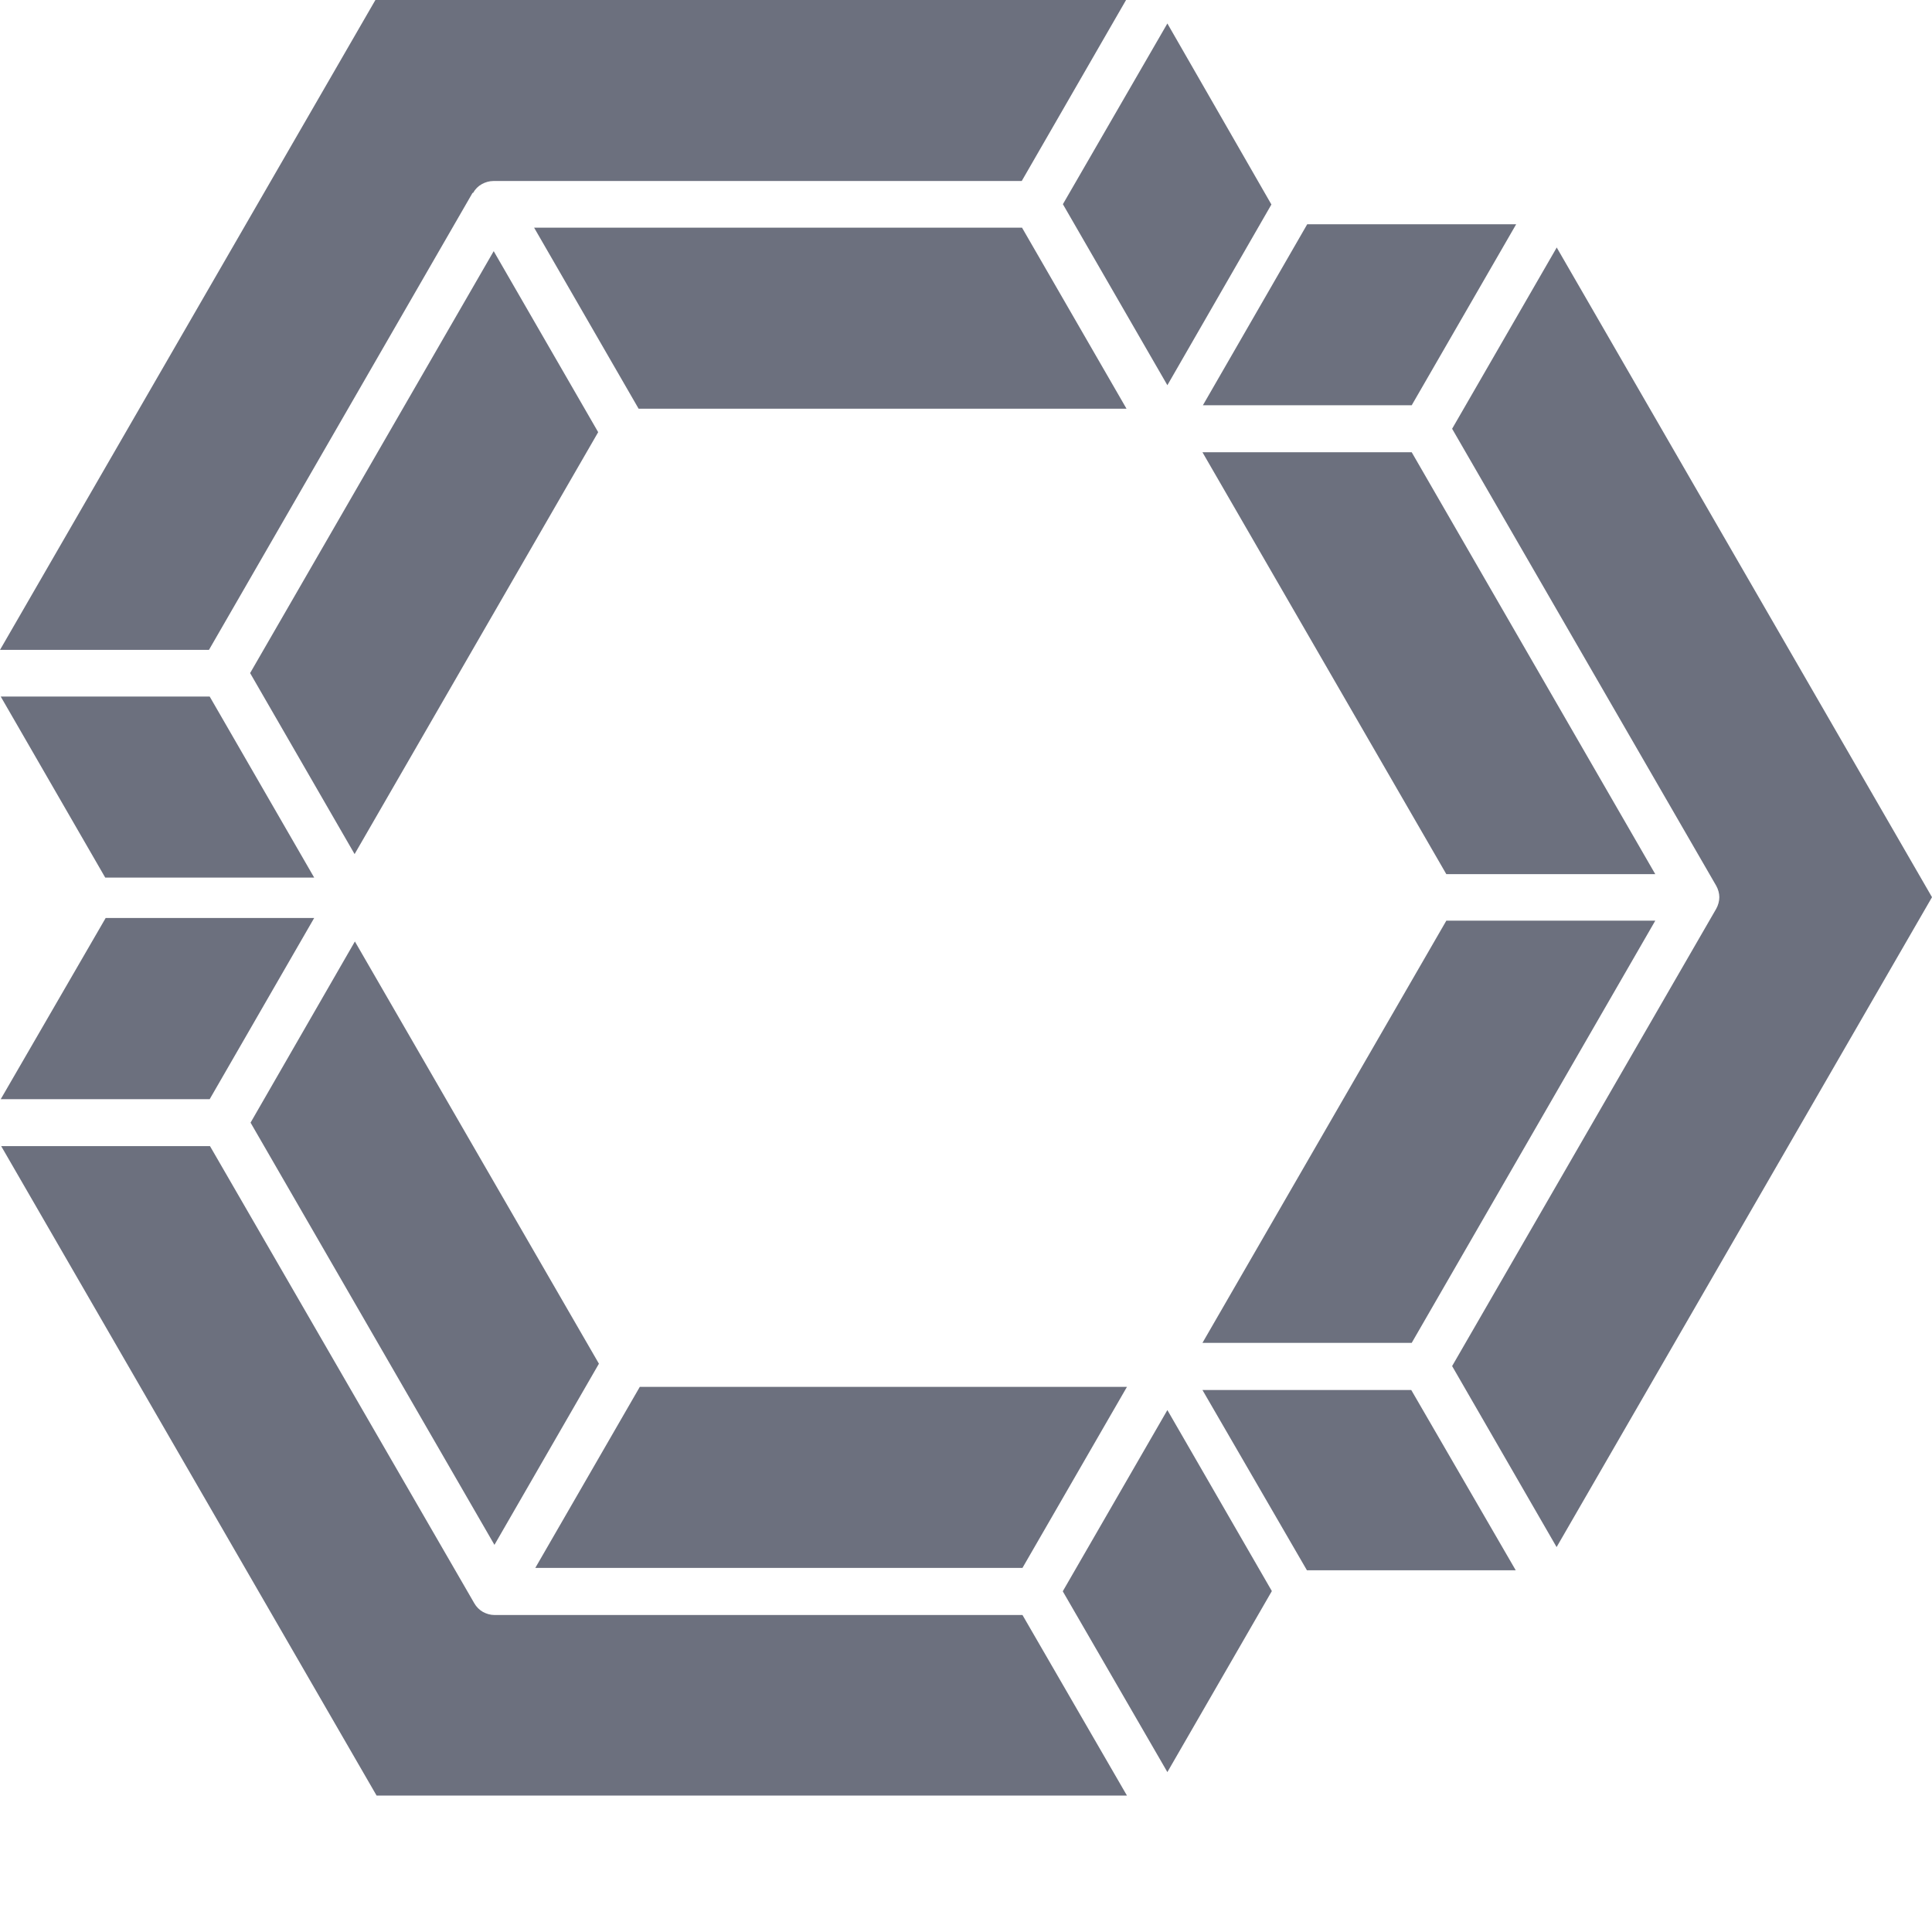
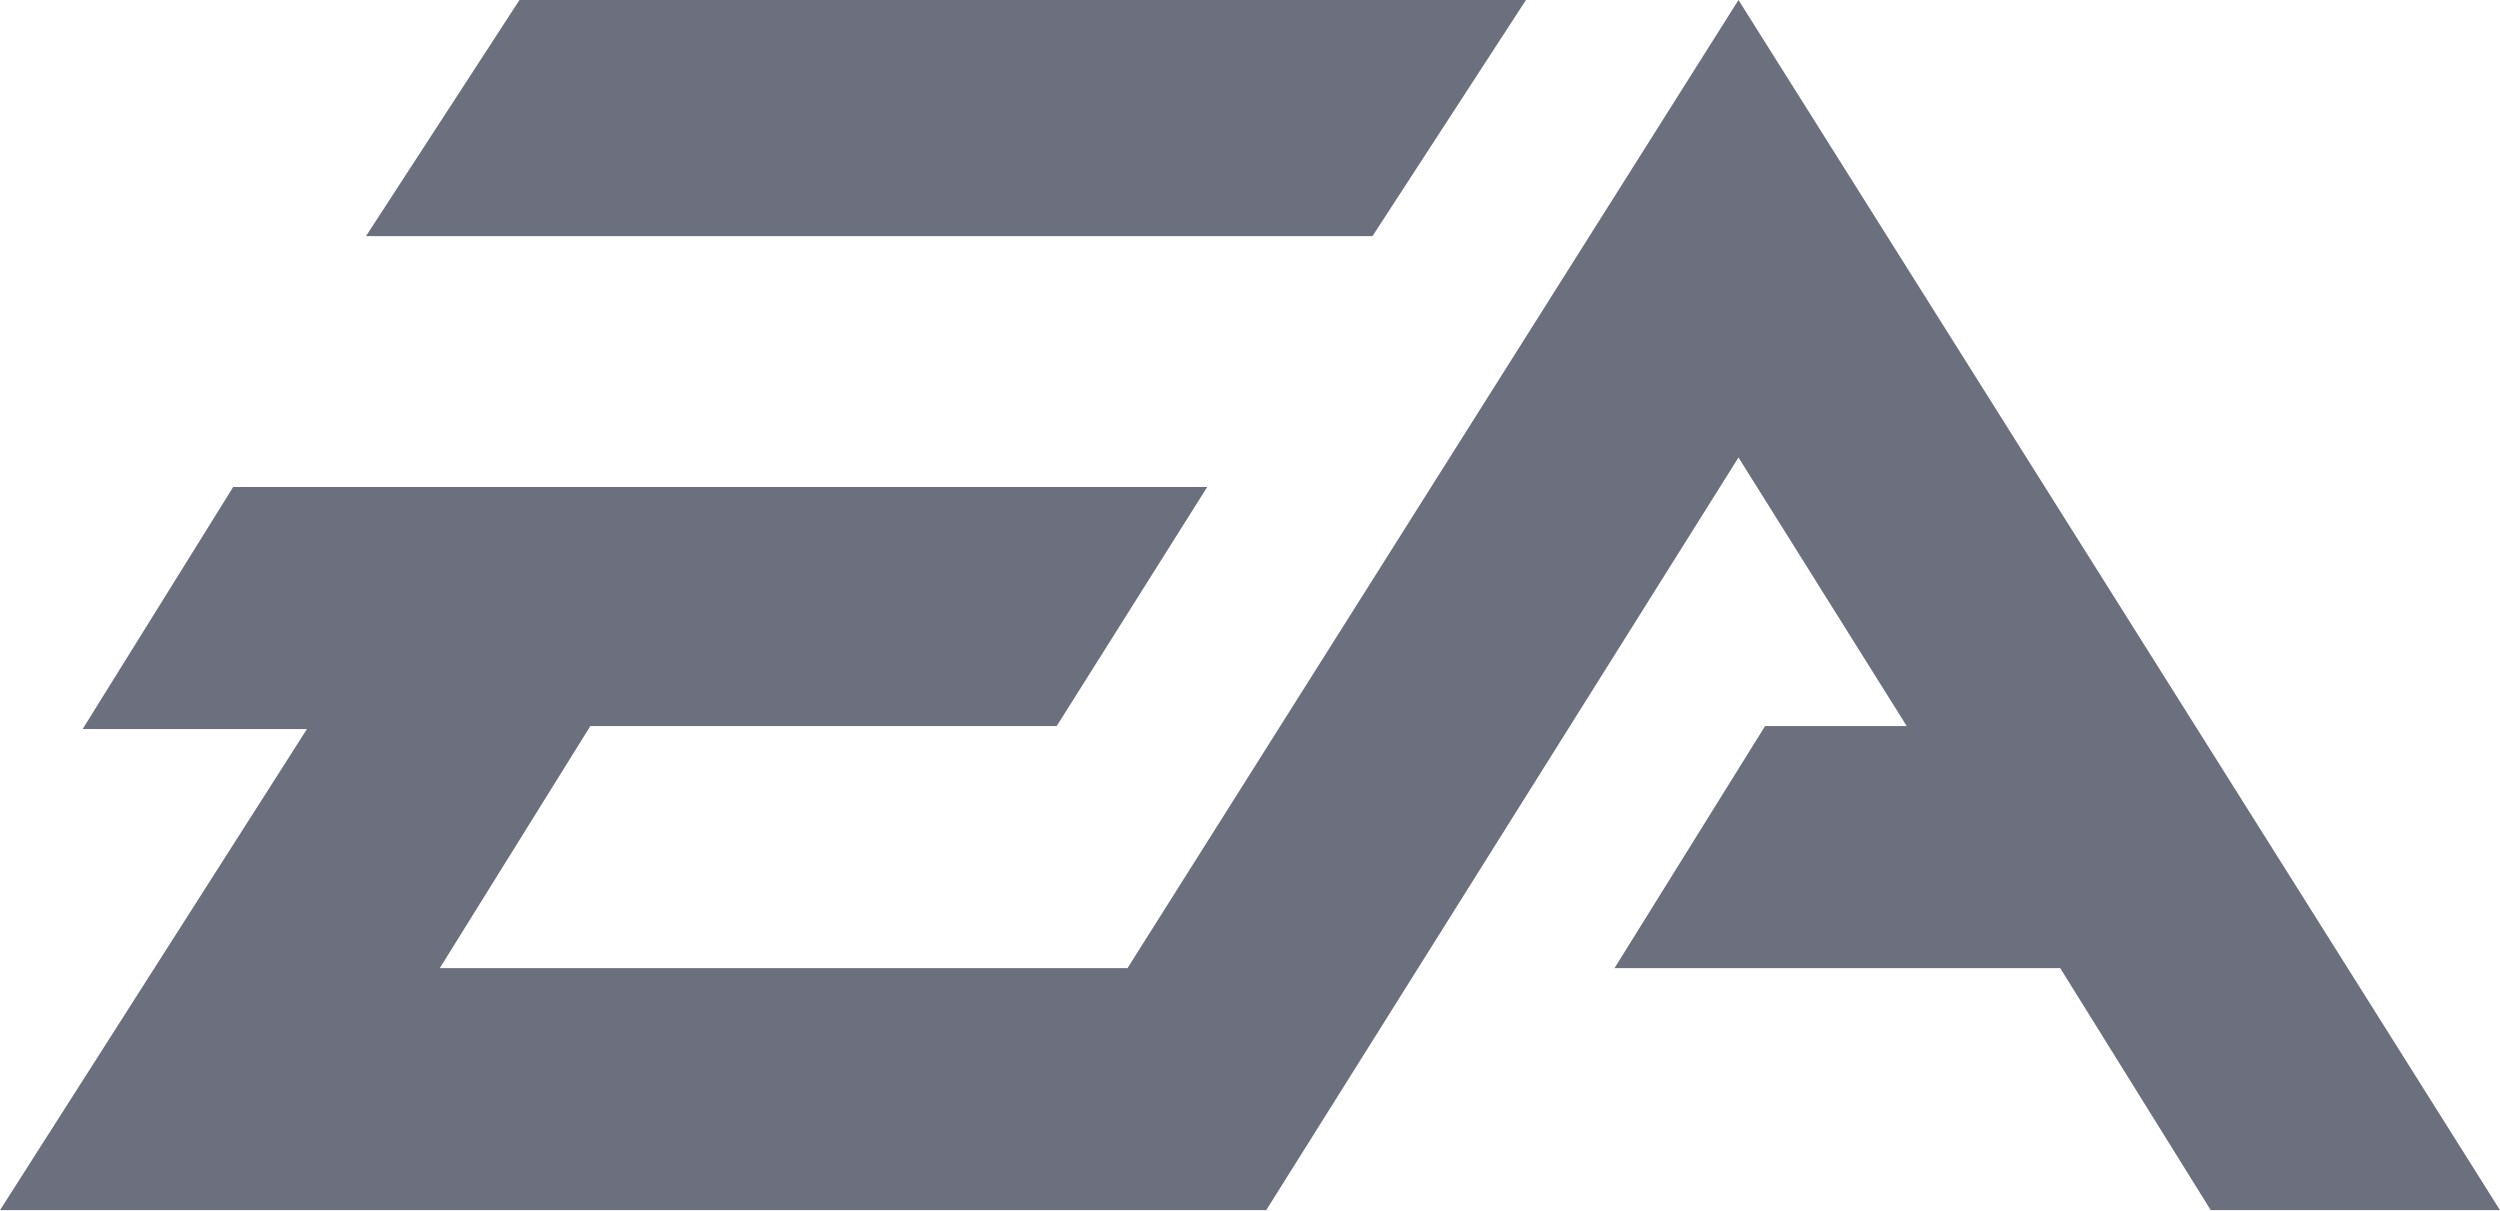
- <svg xmlns="http://www.w3.org/2000/svg" width="13" height="13" viewBox="0 0 13 13" fill="none">
-   <path d="M10.474 1.667L9.771 2.885L11.548 5.96C11.561 5.983 11.569 6.011 11.569 6.037C11.569 6.063 11.561 6.092 11.548 6.115L9.771 9.192L10.474 10.41L13 6.037L10.474 1.664V1.667ZM9.499 2.727L10.202 1.509H8.796L8.094 2.727H9.502H9.499ZM8.091 3.043L9.732 5.882H11.138L9.499 3.043H8.091ZM9.499 9.036L11.138 6.195H9.732L8.091 9.036H9.499ZM8.091 9.353L8.794 10.566H10.199L9.496 9.353H8.088H8.091ZM3.327 10.867C3.299 10.867 3.273 10.859 3.249 10.846C3.226 10.833 3.205 10.812 3.192 10.789L1.413 7.712H0.008L2.534 12.082H7.583L6.88 10.867H3.33H3.327ZM7.152 10.709L7.855 11.924L8.558 10.706L7.855 9.488L7.152 10.706V10.709ZM7.583 9.332H4.305L3.602 10.55H6.88L7.583 9.332ZM4.03 9.176L2.388 6.335L1.686 7.554L3.327 10.395L4.03 9.176ZM0.005 7.396H1.411L2.114 6.177H0.711L0.005 7.396ZM3.185 1.296C3.197 1.273 3.218 1.252 3.242 1.239C3.265 1.226 3.293 1.218 3.319 1.218H6.875L7.577 0H2.526L0 4.373H1.406L3.179 1.299L3.185 1.296ZM2.114 5.905L1.411 4.687H0.005L0.708 5.905H2.114ZM3.322 1.69L1.683 4.529L2.386 5.747L4.025 2.908L3.322 1.69ZM6.877 1.532H3.594L4.297 2.75H7.58L6.877 1.532ZM7.855 2.592L8.555 1.376L7.855 0.158L7.152 1.374L7.855 2.592Z" fill="#6C707E" />
+ <svg xmlns="http://www.w3.org/2000/svg" version="1.1" id="Layer_1" x="0px" y="0px" viewBox="0 0 84.7 41" style="enable-background:new 0 0 84.7 41;" xml:space="preserve">
+   <style type="text/css">
+   .st0{fill-rule:evenodd;clip-rule:evenodd;fill:#6C707E;}
+  </style>
+   <g>
+     <g id="Page-1">
+       <g id="_x30_1---Newsroom-Landing" transform="translate(-40, -19)">
+         <g id="ea-logo" transform="translate(40, 19)">
+           <path id="Fill-1" class="st0" d="M38.2,32.8H14.9l5.1-8.2h15.8l5.1-8.1H7.9l-5.1,8.2h7.6L0,41h42.9l16-25.5l5.7,9.1h-4.8      l-5.1,8.2h15.1l5.1,8.2h9.8L58.9,0L38.2,32.8z M51.7,0H17.6l-5.2,8h34.1L51.7,0z">
+      </path>
+         </g>
+       </g>
+     </g>
+   </g>
</svg>
